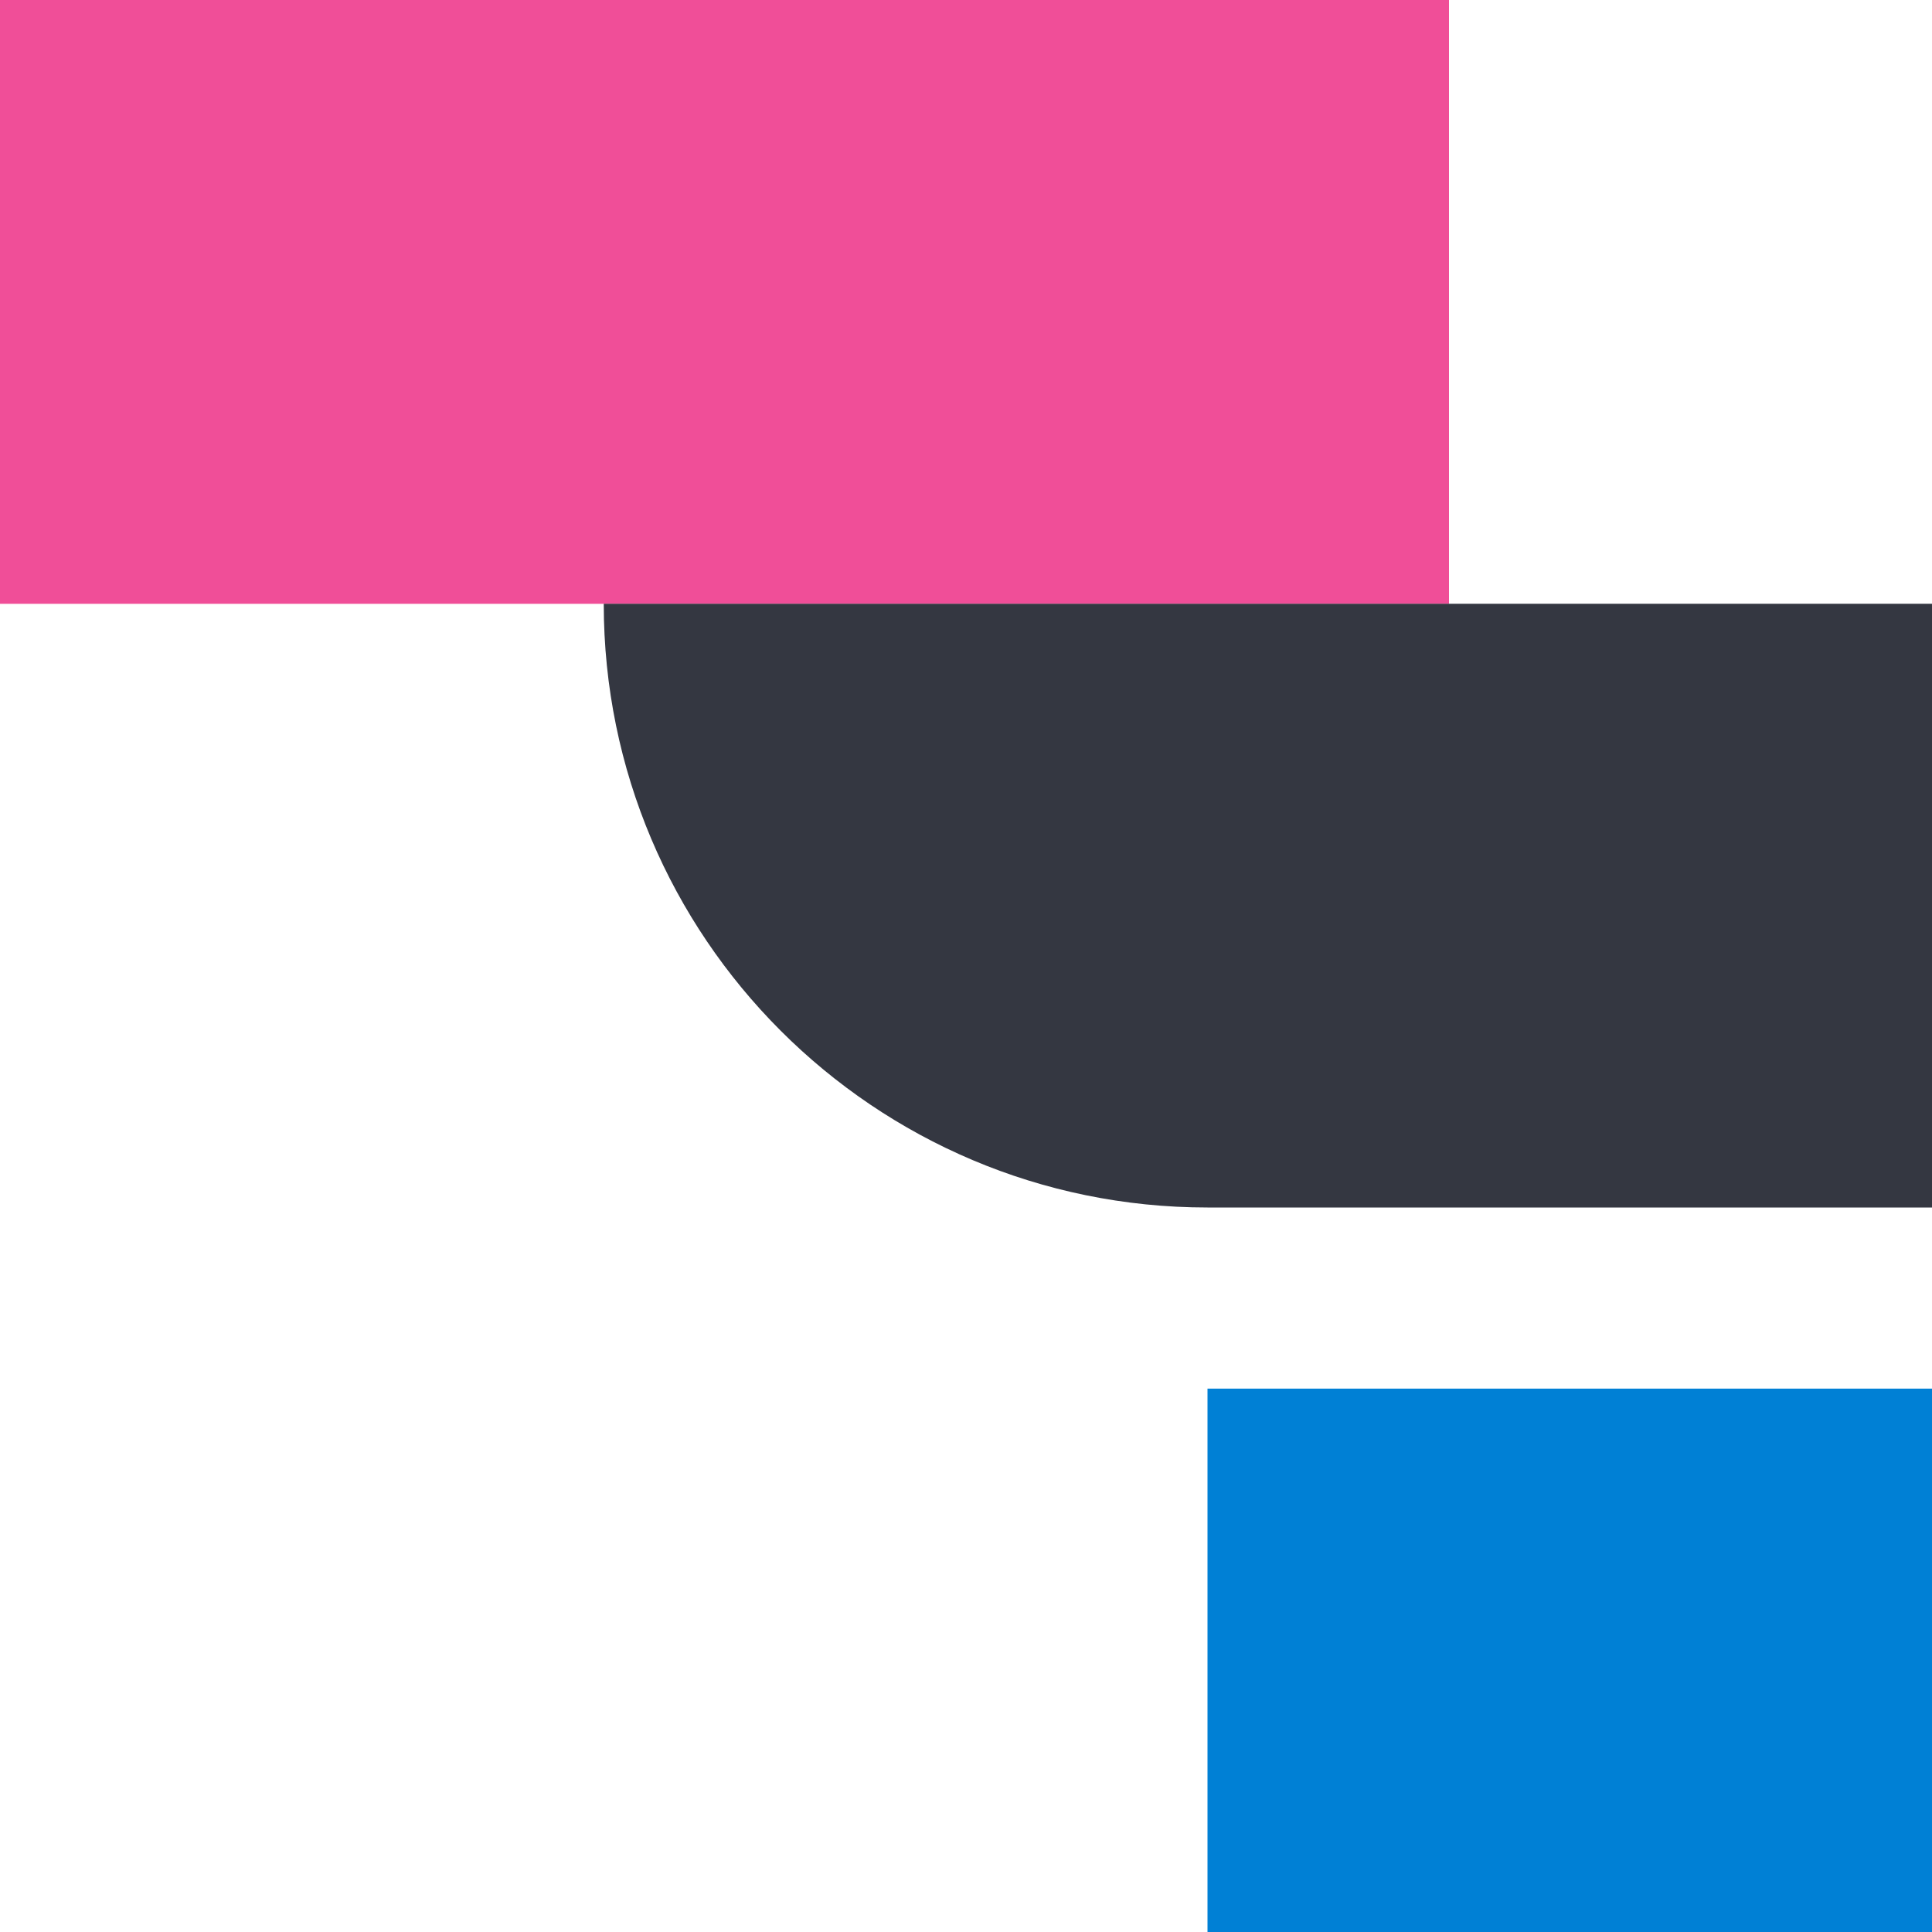
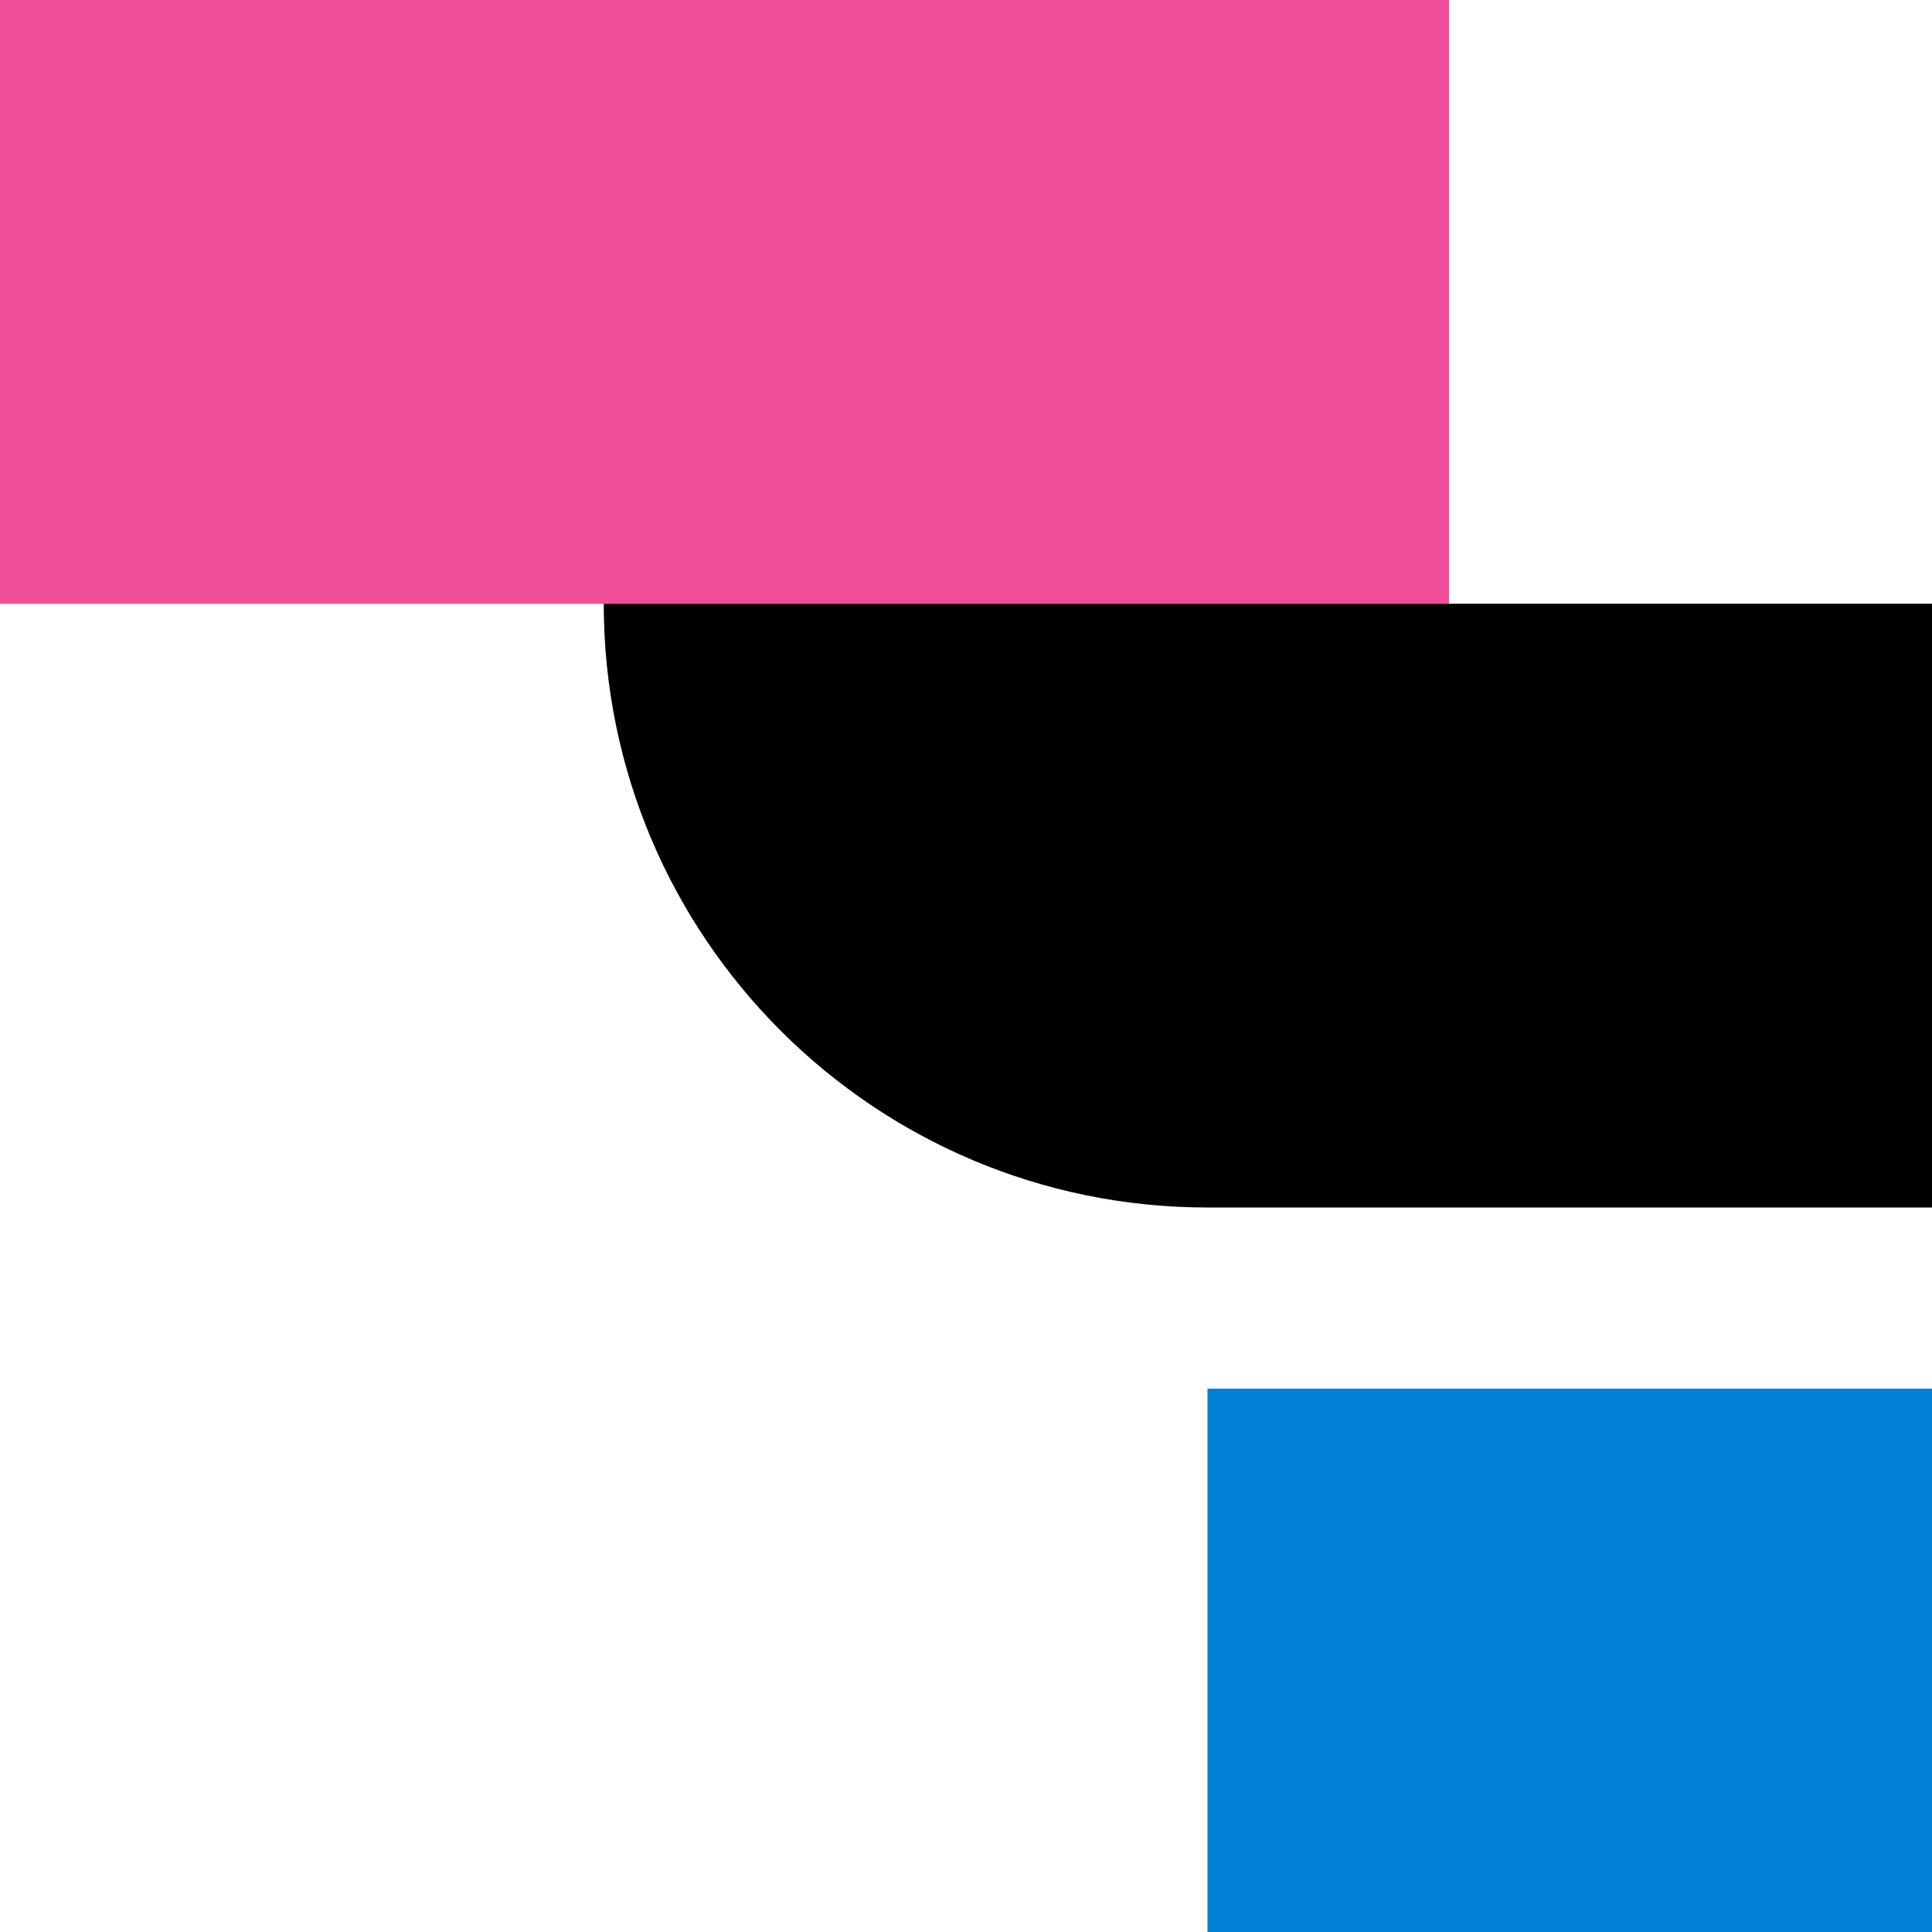
<svg xmlns="http://www.w3.org/2000/svg" width="32" height="32" viewBox="0 0 32 32">
-   <g fill="none" fill-rule="evenodd">
+   <g>
    <polygon fill="#F04E98" points="0 10.001 24 10.001 24 0 0 0" />
-     <path fill="#343741" d="M32,20 L20,20 C14.478,20 10,15.522 10,10 L32,10 L32,20 Z" />
+     <path class="euiIcon__fillNegative" d="M32,20 L20,20 C14.478,20 10,15.522 10,10 L32,10 L32,20 Z" />
    <polygon fill="#0080D5" points="20 32 32 32 32 23 20 23" />
  </g>
</svg>
